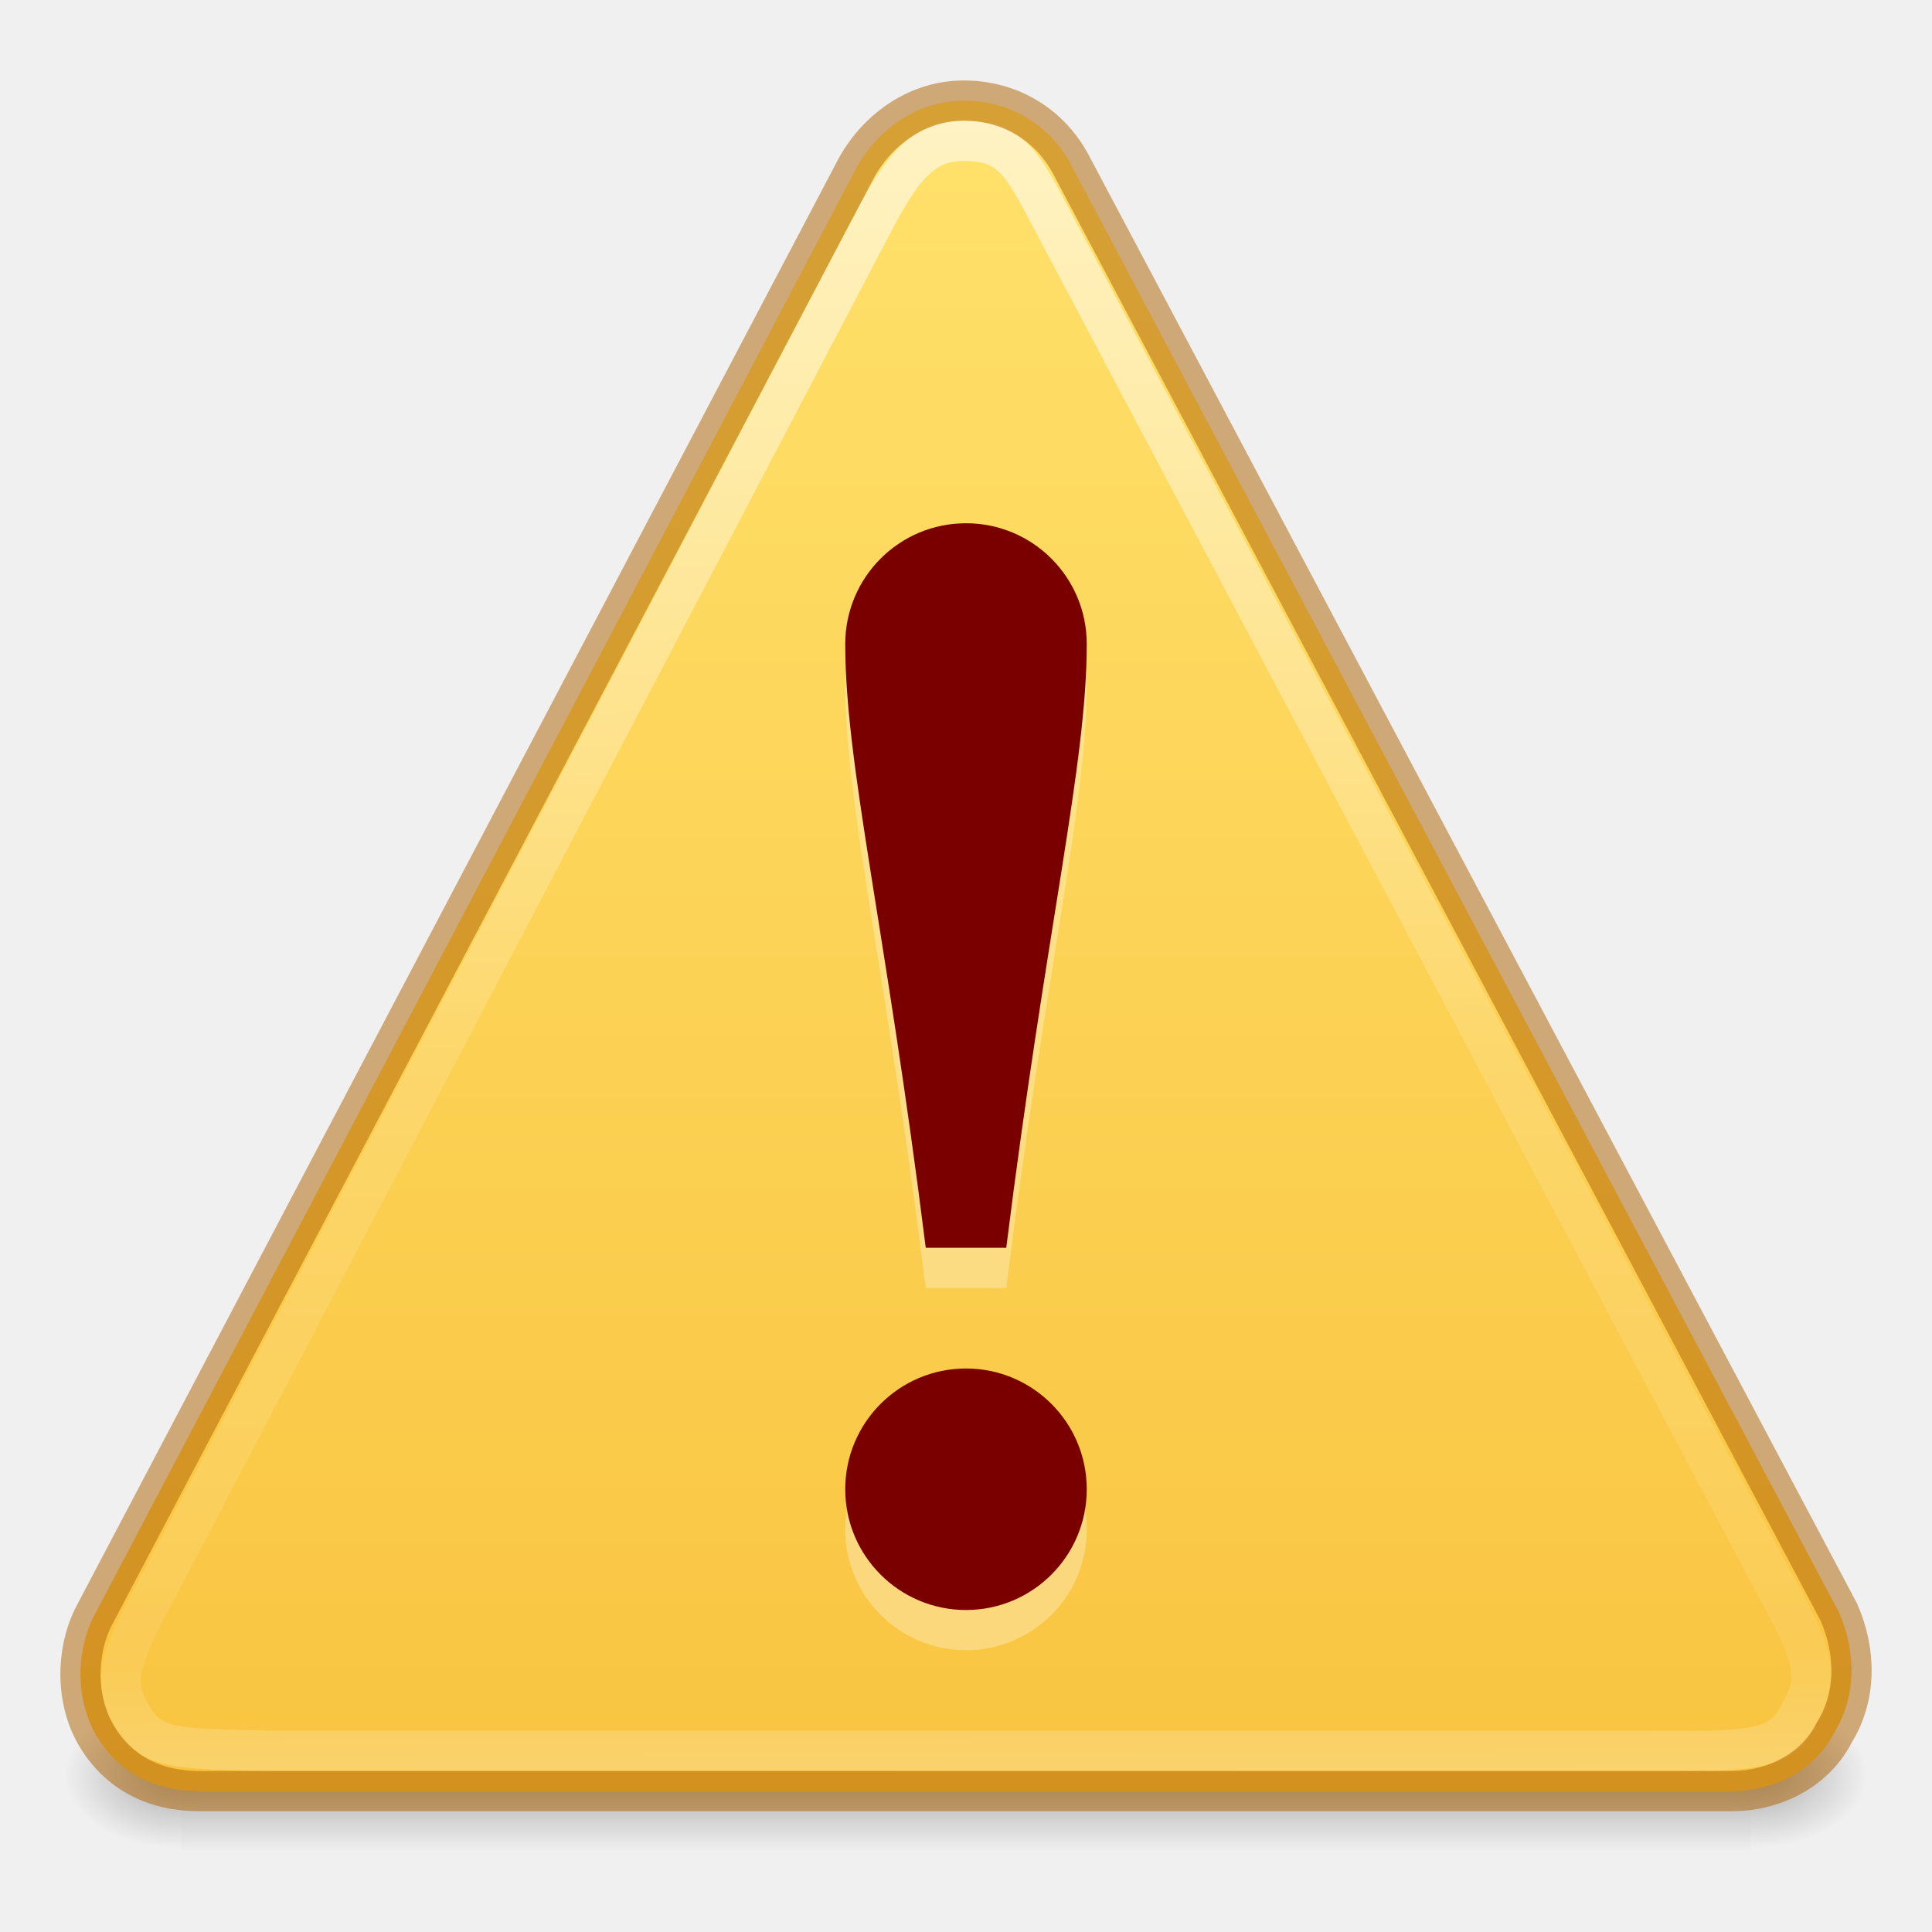
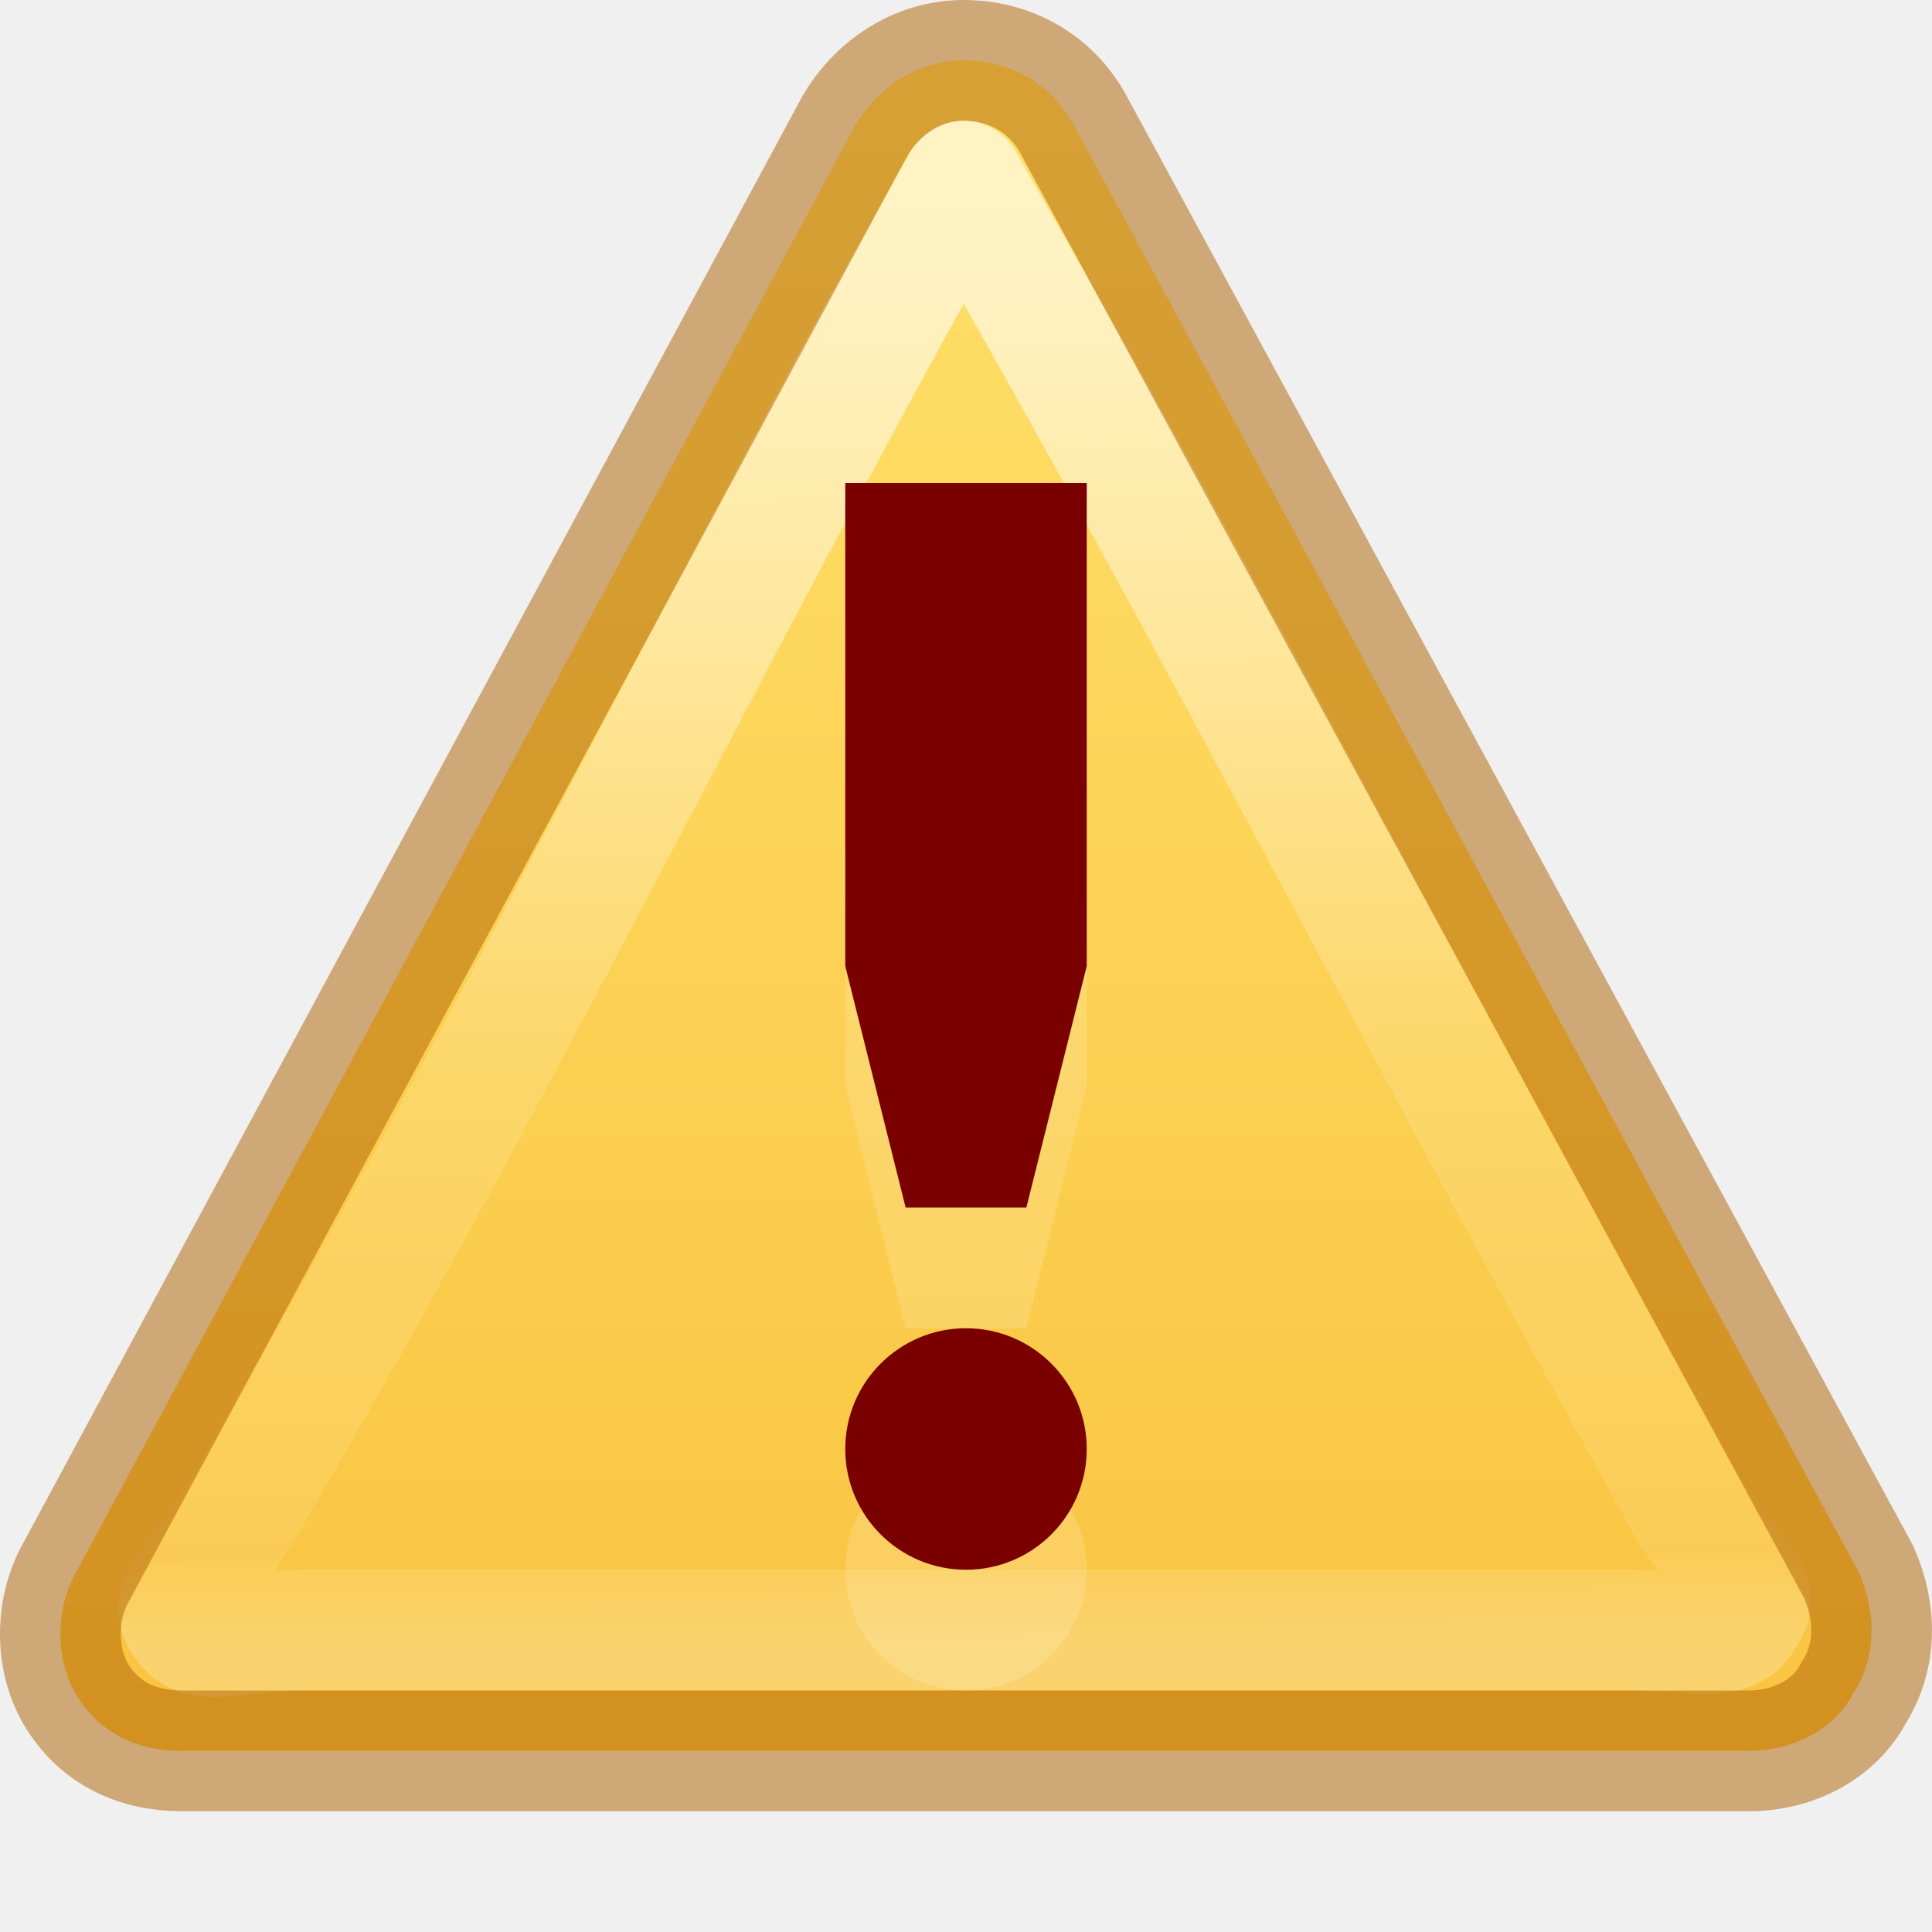
- <svg xmlns="http://www.w3.org/2000/svg" xmlns:xlink="http://www.w3.org/1999/xlink" id="svg3964" height="48" width="48" version="1.1">
-   <defs id="defs3966">
-     <linearGradient gradientTransform="matrix(1.036845,0,-0.00451336,1.084599,-6.11049,-18.44944)" gradientUnits="userSpaceOnUse" xlink:href="#linearGradient3117-8" id="linearGradient3130" y2="57.567" x2="29.291" y1="19.788" x1="29.127" />
-     <linearGradient id="linearGradient3117-8">
-       <stop offset="0" style="stop-color:#ffffff;stop-opacity:1" id="stop3119-9" />
-       <stop offset="0.569" style="stop-color:#ffffff;stop-opacity:0.235" id="stop3121-9" />
-       <stop offset="0.933" style="stop-color:#ffffff;stop-opacity:0.157" id="stop3123-6" />
-       <stop offset="1" style="stop-color:#ffffff;stop-opacity:0.392" id="stop3125-3" />
+ <svg xmlns="http://www.w3.org/2000/svg" xmlns:xlink="http://www.w3.org/1999/xlink" version="1.1" width="16" height="16" id="svg4057">
+   <defs id="defs4059">
+     <linearGradient id="linearGradient3117">
+       <stop id="stop3119" style="stop-color:#ffffff;stop-opacity:1" offset="0" />
+       <stop id="stop3121" style="stop-color:#ffffff;stop-opacity:0.235" offset="0.569" />
+       <stop id="stop3123" style="stop-color:#ffffff;stop-opacity:0.157" offset="0.933" />
+       <stop id="stop3125" style="stop-color:#ffffff;stop-opacity:0.392" offset="1" />
    </linearGradient>
-     <linearGradient gradientTransform="matrix(0.9778182,0,0,0.9767964,0.53247,0.9846339)" gradientUnits="userSpaceOnUse" xlink:href="#linearGradient4171" id="linearGradient3133" y2="44.988" x2="24" y1="1.638" x1="24" />
-     <radialGradient gradientTransform="matrix(0.02409728,0,0,0.01544124,28.97772,36.58851)" gradientUnits="userSpaceOnUse" xlink:href="#linearGradient5060-6" id="radialGradient3136" fy="486.648" fx="605.714" r="117.143" cy="486.648" cx="605.714" />
-     <linearGradient id="linearGradient5060-6">
-       <stop offset="0" style="stop-color:#000000;stop-opacity:1" id="stop5062-0" />
-       <stop offset="1" style="stop-color:#000000;stop-opacity:0" id="stop5064-0" />
-     </linearGradient>
-     <radialGradient gradientTransform="matrix(-0.02409728,0,0,0.01544124,19.0225,36.58851)" gradientUnits="userSpaceOnUse" xlink:href="#linearGradient5060-6" id="radialGradient3139" fy="486.648" fx="605.714" r="117.143" cy="486.648" cx="605.714" />
-     <linearGradient id="linearGradient5048-2">
-       <stop offset="0" style="stop-color:#000000;stop-opacity:0" id="stop5050-6" />
-       <stop offset="0.5" style="stop-color:#000000;stop-opacity:1" id="stop5056-4" />
-       <stop offset="1" style="stop-color:#000000;stop-opacity:0" id="stop5052-5" />
-     </linearGradient>
-     <linearGradient gradientTransform="matrix(0.0807696,0,0,0.01544124,-5.19233,36.58851)" gradientUnits="userSpaceOnUse" xlink:href="#linearGradient5048-2" id="linearGradient3962" y2="609.505" x2="302.857" y1="366.648" x1="302.857" />
+     <linearGradient x1="29.127" y1="19.788" x2="29.291" y2="57.567" id="linearGradient3039" xlink:href="#linearGradient3117" gradientUnits="userSpaceOnUse" gradientTransform="matrix(0.3209283,0,-0.00139699,0.2982645,-1.319947,-3.536087)" />
+     <linearGradient x1="24" y1="1.824" x2="24" y2="44.315" id="linearGradient3042" xlink:href="#linearGradient4171" gradientUnits="userSpaceOnUse" gradientTransform="matrix(0.3333471,0,0,0.3255973,-3.3227132e-4,-0.00505258)" />
    <linearGradient id="linearGradient4171">
-       <stop id="stop4173" offset="0" style="stop-color:#ffe16b;stop-opacity:1" />
-       <stop id="stop4175" offset="1" style="stop-color:#f9c440;stop-opacity:1" />
+       <stop style="stop-color:#ffe16b;stop-opacity:1" offset="0" id="stop4173" />
+       <stop style="stop-color:#f9c440;stop-opacity:1" offset="1" id="stop4175" />
    </linearGradient>
  </defs>
-   <rect width="39" height="3.75" x="4.5" y="42.25" id="rect2879-1" style="display:inline;overflow:visible;visibility:visible;opacity:0.3;fill:url(#linearGradient3962);fill-opacity:1;fill-rule:nonzero;stroke:none;stroke-width:1;marker:none" />
-   <path d="m 4.5,42.25 c 0,0 0,3.75 0,3.75 -1.241,0.007 -3,-0.84 -3,-1.875 0,-1.035 1.385,-1.875 3,-1.875 z" id="path2881-5" style="display:inline;overflow:visible;visibility:visible;opacity:0.3;fill:url(#radialGradient3139);fill-opacity:1;fill-rule:nonzero;stroke:none;stroke-width:1;marker:none" />
-   <path d="m 43.5,42.25 c 0,0 0,3.75 0,3.75 1.241,0.007 3,-0.84 3,-1.875 0,-1.035 -1.385,-1.875 -3,-1.875 z" id="path2883-9" style="display:inline;overflow:visible;visibility:visible;opacity:0.3;fill:url(#radialGradient3136);fill-opacity:1;fill-rule:nonzero;stroke:none;stroke-width:1;marker:none" />
-   <path d="M 45.687,40.056 26.59,4.055 c -0.549,-1 -1.542,-1.556 -2.648,-1.556 -1.106,0 -2.104,0.667 -2.662,1.667 L 2.325,40.167 c -0.446,0.889 -0.451,2.111 0.098,3 0.549,0.889 1.432,1.333 2.539,1.333 l 38.052,0 c 1.106,0 2.104,-0.556 2.55,-1.444 0.557,-0.889 0.561,-2 0.123,-3 z" id="path11155-5" style="fill:url(#linearGradient3133);fill-opacity:1;fill-rule:nonzero;stroke:none" />
-   <path d="M 44.065,39.314 26.12,5.428 c -0.764,-1.46 -1.038,-1.928 -2.2,-1.928 -0.999,0 -1.522,0.682 -2.244,2.06 L 3.931,39.418 c -1.03,1.901 -1.141,2.396 -0.645,3.233 0.496,0.837 1.133,0.791 3.486,0.846 l 34.878,0 c 2.191,0.027 2.684,-0.141 3.087,-0.978 0.503,-0.837 0.289,-1.5 -0.672,-3.206 z" id="path11159-4" style="opacity:0.6;fill:none;stroke:url(#linearGradient3130);stroke-width:1;stroke-miterlimit:4;stroke-dasharray:none;stroke-opacity:1" />
-   <path d="M 45.687,40.056 26.59,4.055 c -0.549,-1 -1.542,-1.556 -2.648,-1.556 -1.106,0 -2.104,0.667 -2.662,1.667 L 2.325,40.167 c -0.446,0.889 -0.451,2.111 0.098,3 0.549,0.889 1.432,1.333 2.539,1.333 l 38.052,0 c 1.106,0 2.104,-0.556 2.55,-1.444 0.557,-0.889 0.561,-2 0.123,-3 z" id="path11155-8" style="opacity:0.5;fill:none;stroke:#ad5f00;stroke-width:1;stroke-miterlimit:4;stroke-dasharray:none;stroke-opacity:1;color:#000000;clip-rule:nonzero;display:inline;overflow:visible;visibility:visible;isolation:auto;mix-blend-mode:normal;color-interpolation:sRGB;color-interpolation-filters:linearRGB;solid-color:#000000;solid-opacity:1;fill-opacity:1;fill-rule:nonzero;stroke-linecap:butt;stroke-linejoin:miter;stroke-dashoffset:0;marker:none;filter-blend-mode:normal;filter-gaussianBlur-deviation:0;color-rendering:auto;image-rendering:auto;shape-rendering:auto;text-rendering:auto;enable-background:accumulate" />
-   <path style="opacity:0.3;fill:#ffffff;fill-opacity:1;stroke:none;stroke-width:1;stroke-linejoin:round;stroke-miterlimit:4;stroke-dasharray:none;stroke-opacity:0.498" d="m 24,14 c -1.657,0 -3,1.343 -3,3 0,3 1,7 2,15 l 2,0 c 1,-8 2,-12 2,-15 0,-1.657 -1.343,-3 -3,-3 z m 0,21 c -1.657,0 -3,1.343 -3,3 0,1.657 1.343,3 3,3 1.657,0 3,-1.343 3,-3 0,-1.657 -1.343,-3 -3,-3 z" id="path4192" />
-   <path id="path4159" d="m 24,13 c -1.657,0 -3,1.343 -3,3 0,3 1,7 2,15 l 2,0 c 1,-8 2,-12 2,-15 0,-1.657 -1.343,-3 -3,-3 z m 0,21 c -1.657,0 -3,1.343 -3,3 0,1.657 1.343,3 3,3 1.657,0 3,-1.343 3,-3 0,-1.657 -1.343,-3 -3,-3 z" style="opacity:1;fill:#7a0000;fill-opacity:1;stroke:none;stroke-width:1;stroke-linejoin:round;stroke-miterlimit:4;stroke-dasharray:none;stroke-opacity:0.498;color:#000000;clip-rule:nonzero;display:inline;overflow:visible;visibility:visible;isolation:auto;mix-blend-mode:normal;color-interpolation:sRGB;color-interpolation-filters:linearRGB;solid-color:#000000;solid-opacity:1;fill-rule:nonzero;stroke-linecap:butt;stroke-dashoffset:0;filter-blend-mode:normal;filter-gaussianBlur-deviation:0;color-rendering:auto;image-rendering:auto;shape-rendering:auto;text-rendering:auto;enable-background:accumulate" />
+   <path d="M 15.393,13.019 8.883,1.019 C 8.696,0.685 8.357,0.5 7.98,0.5 7.603,0.5 7.263,0.722 7.073,1.056 L 0.611,13.056 c -0.152,0.296 -0.154,0.704 0.033,1 C 0.832,14.352 1.133,14.5 1.51,14.5 l 12.972,0 c 0.377,0 0.717,-0.185 0.869,-0.481 0.19,-0.296 0.191,-0.667 0.042,-1 z" id="path11155" style="fill:url(#linearGradient3042);fill-opacity:1;fill-rule:nonzero;stroke:none" />
+   <path d="M 14,12.518 C 12.046,9.047 10,5 7.975,1.5 6,5 4.104,8.946 2,12.513 c -0.319,0.523 -0.633,0.693 -0.479,0.923 0.154,0.23 0.418,0.048 1.147,0.063 l 10.796,0 c 0.678,0.007 0.865,0.104 0.989,-0.126 C 14.608,13.143 14.298,12.987 14,12.518 z" id="path11159" style="opacity:0.6;fill:none;stroke:url(#linearGradient3039);stroke-width:1;stroke-linejoin:round;stroke-miterlimit:4;stroke-opacity:1;stroke-dasharray:none" />
+   <path d="M 15.393,13.019 8.883,1.019 C 8.696,0.685 8.357,0.5 7.98,0.5 c -0.377,0 -0.717,0.222 -0.907,0.556 L 0.611,13.056 c -0.152,0.296 -0.154,0.704 0.033,1 C 0.832,14.352 1.133,14.5 1.51,14.5 l 12.972,0 c 0.377,0 0.717,-0.185 0.869,-0.481 0.19,-0.296 0.191,-0.667 0.042,-1 z" id="path11155-59" style="opacity:0.5;color:#000000;fill:none;stroke:#ad5f00;stroke-width:1;stroke-linecap:butt;stroke-linejoin:miter;stroke-miterlimit:4;stroke-opacity:1;stroke-dasharray:none;stroke-dashoffset:0;marker:none;visibility:visible;display:inline;overflow:visible;enable-background:accumulate;clip-rule:nonzero;isolation:auto;mix-blend-mode:normal;color-interpolation:sRGB;color-interpolation-filters:linearRGB;solid-color:#000000;solid-opacity:1;fill-opacity:1;fill-rule:nonzero;filter-blend-mode:normal;filter-gaussianBlur-deviation:0;color-rendering:auto;image-rendering:auto;shape-rendering:auto;text-rendering:auto" />
+   <path id="path4231" d="m 7,5 0,4 L 7.5,11 l 1,0 0.5,-2 0,-4 z M 8,12 c -0.552,0 -1,0.448 -1,1 0,0.552 0.448,1 1,1 0.552,0 1,-0.448 1,-1 0,-0.552 -0.448,-1 -1,-1 z" style="opacity:0.15;fill:#ffffff;fill-opacity:1;stroke:none;stroke-width:2;stroke-linecap:butt;stroke-linejoin:round;stroke-miterlimit:4;stroke-dasharray:none;stroke-opacity:1" />
+   <path style="opacity:1;fill:#7a0000;fill-opacity:1;stroke:none;stroke-width:1;stroke-linecap:butt;stroke-linejoin:round;stroke-miterlimit:4;stroke-dasharray:none;stroke-opacity:0.498;color:#000000;clip-rule:nonzero;display:inline;overflow:visible;visibility:visible;isolation:auto;mix-blend-mode:normal;color-interpolation:sRGB;color-interpolation-filters:linearRGB;solid-color:#000000;solid-opacity:1;fill-rule:nonzero;stroke-dashoffset:0;filter-blend-mode:normal;filter-gaussianBlur-deviation:0;color-rendering:auto;image-rendering:auto;shape-rendering:auto;text-rendering:auto;enable-background:accumulate" d="m 7,4 0,4 0.5,2 1,0 0.5,-2 0,-4 z M 8,11 c -0.552,0 -1,0.448 -1,1 0,0.552 0.448,1 1,1 0.552,0 1,-0.448 1,-1 0,-0.552 -0.448,-1 -1,-1 z" id="path4156" />
</svg>
